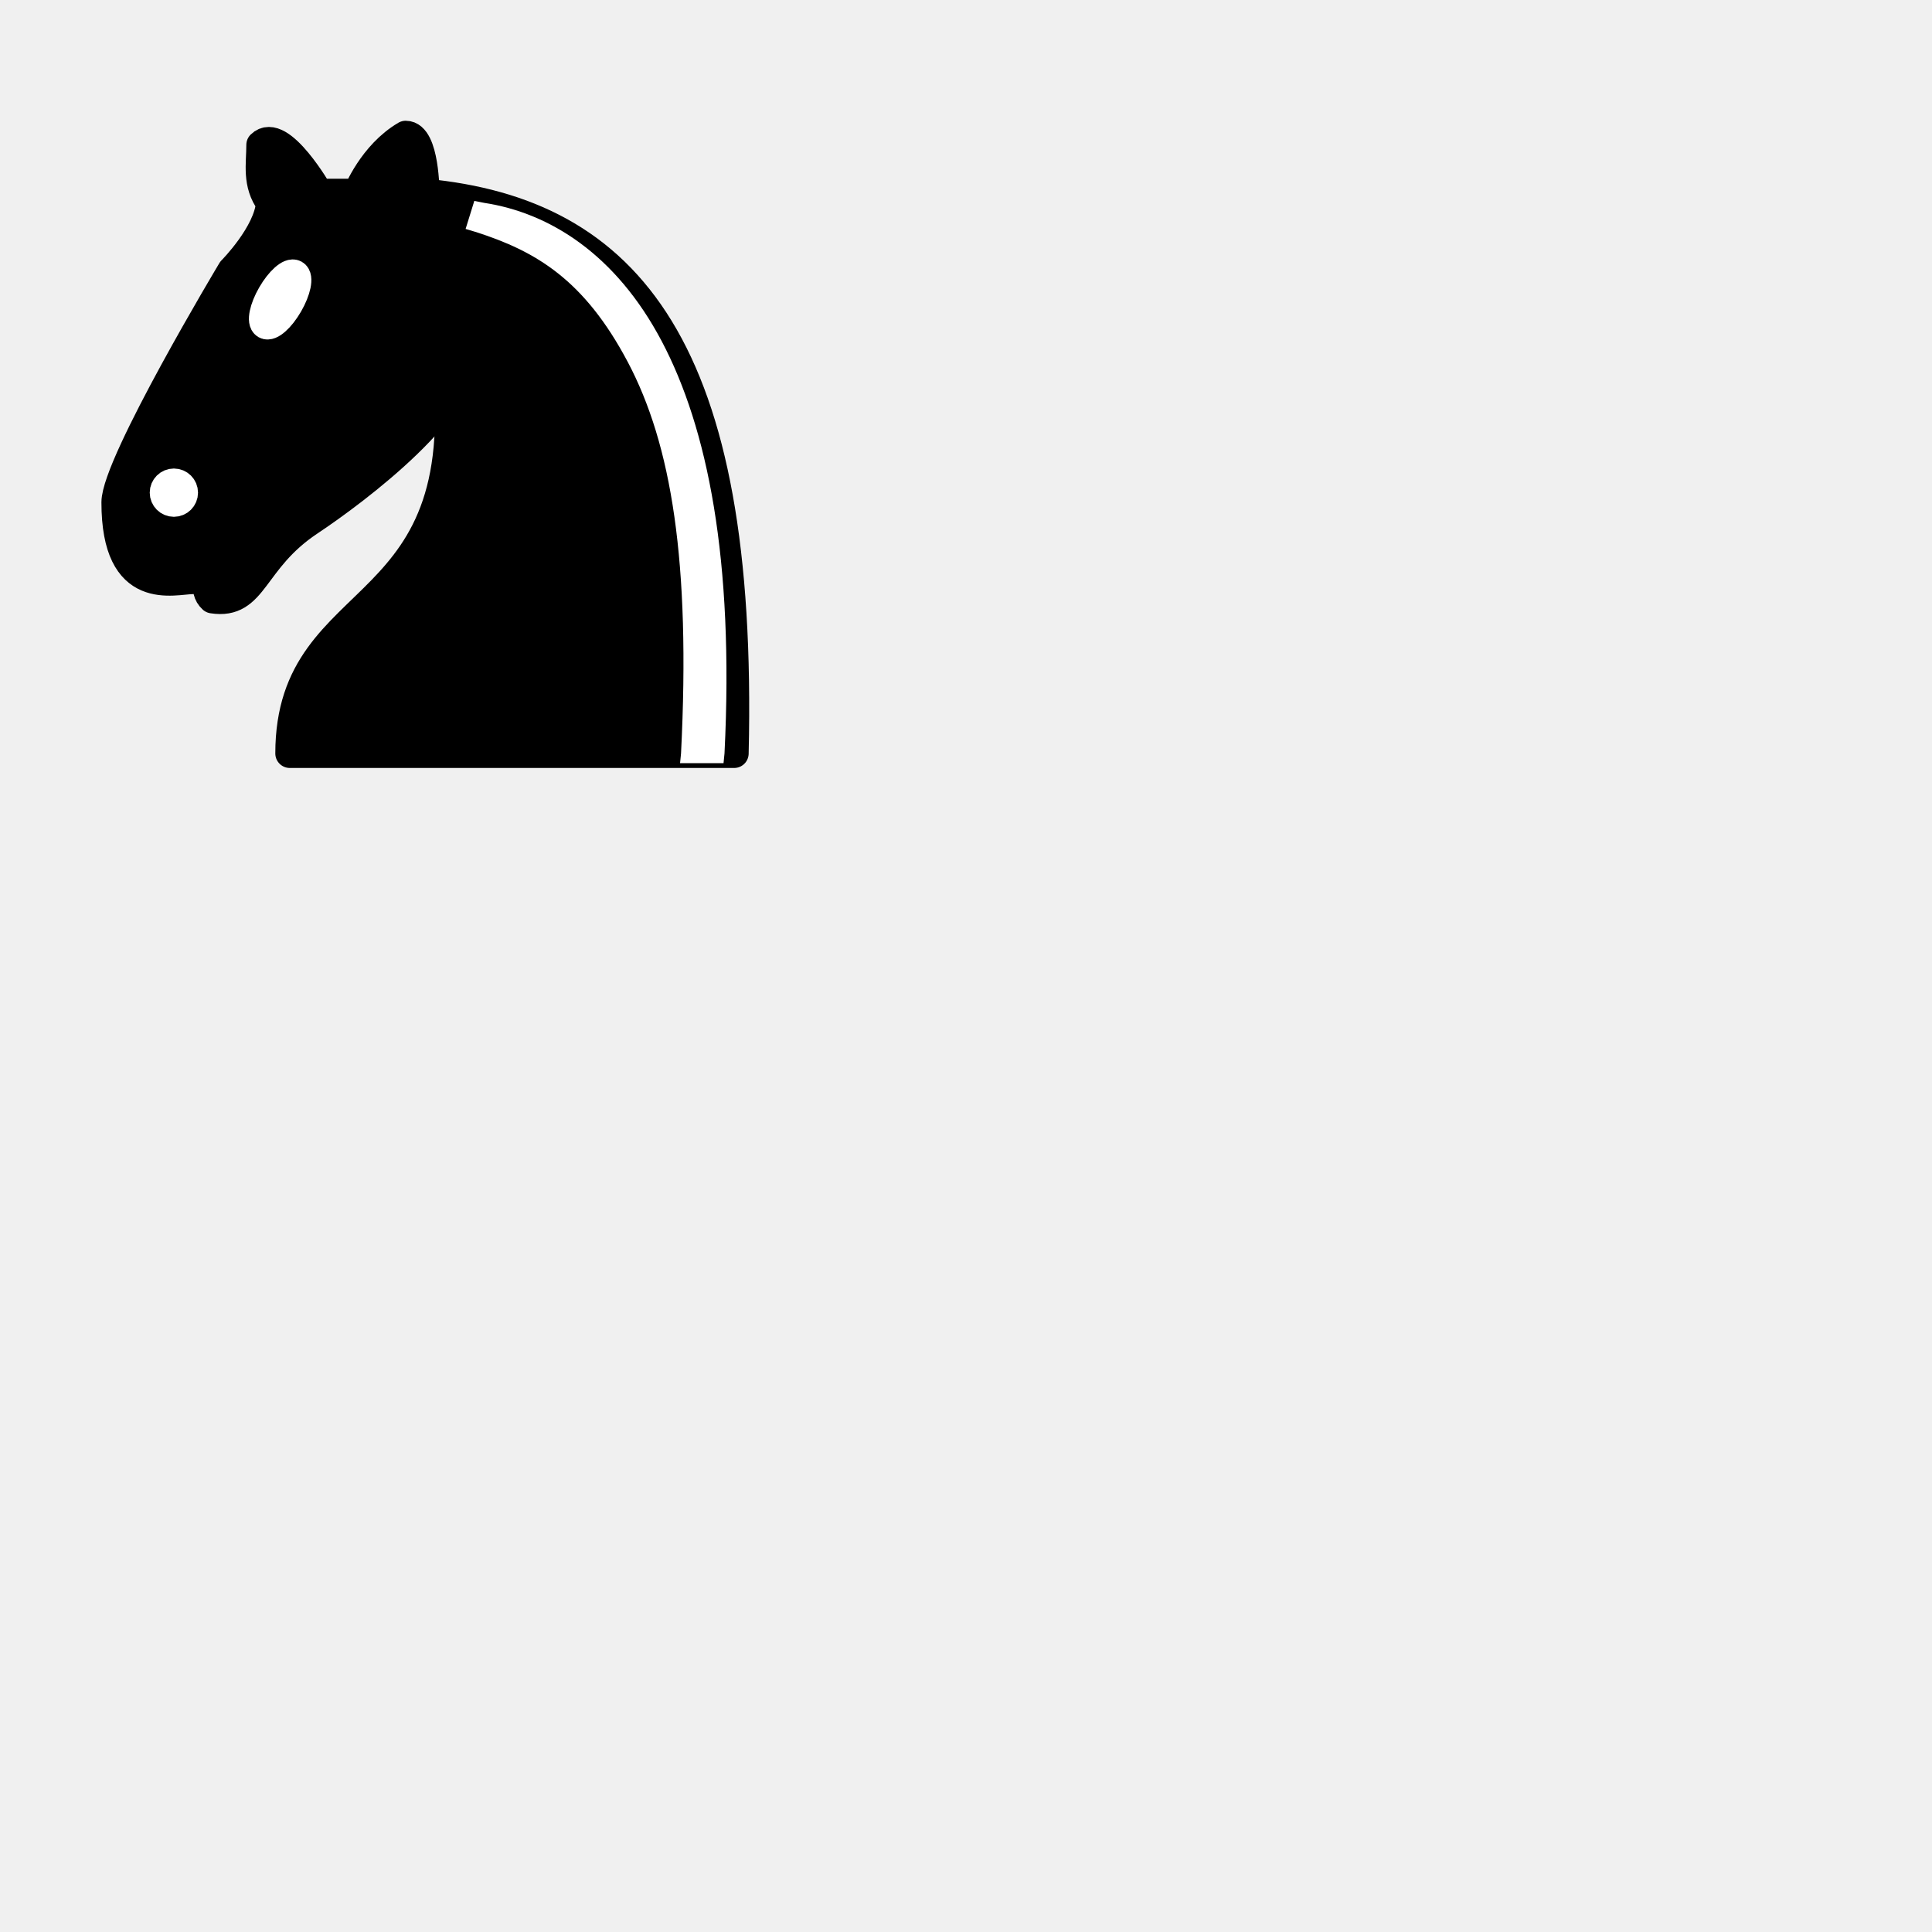
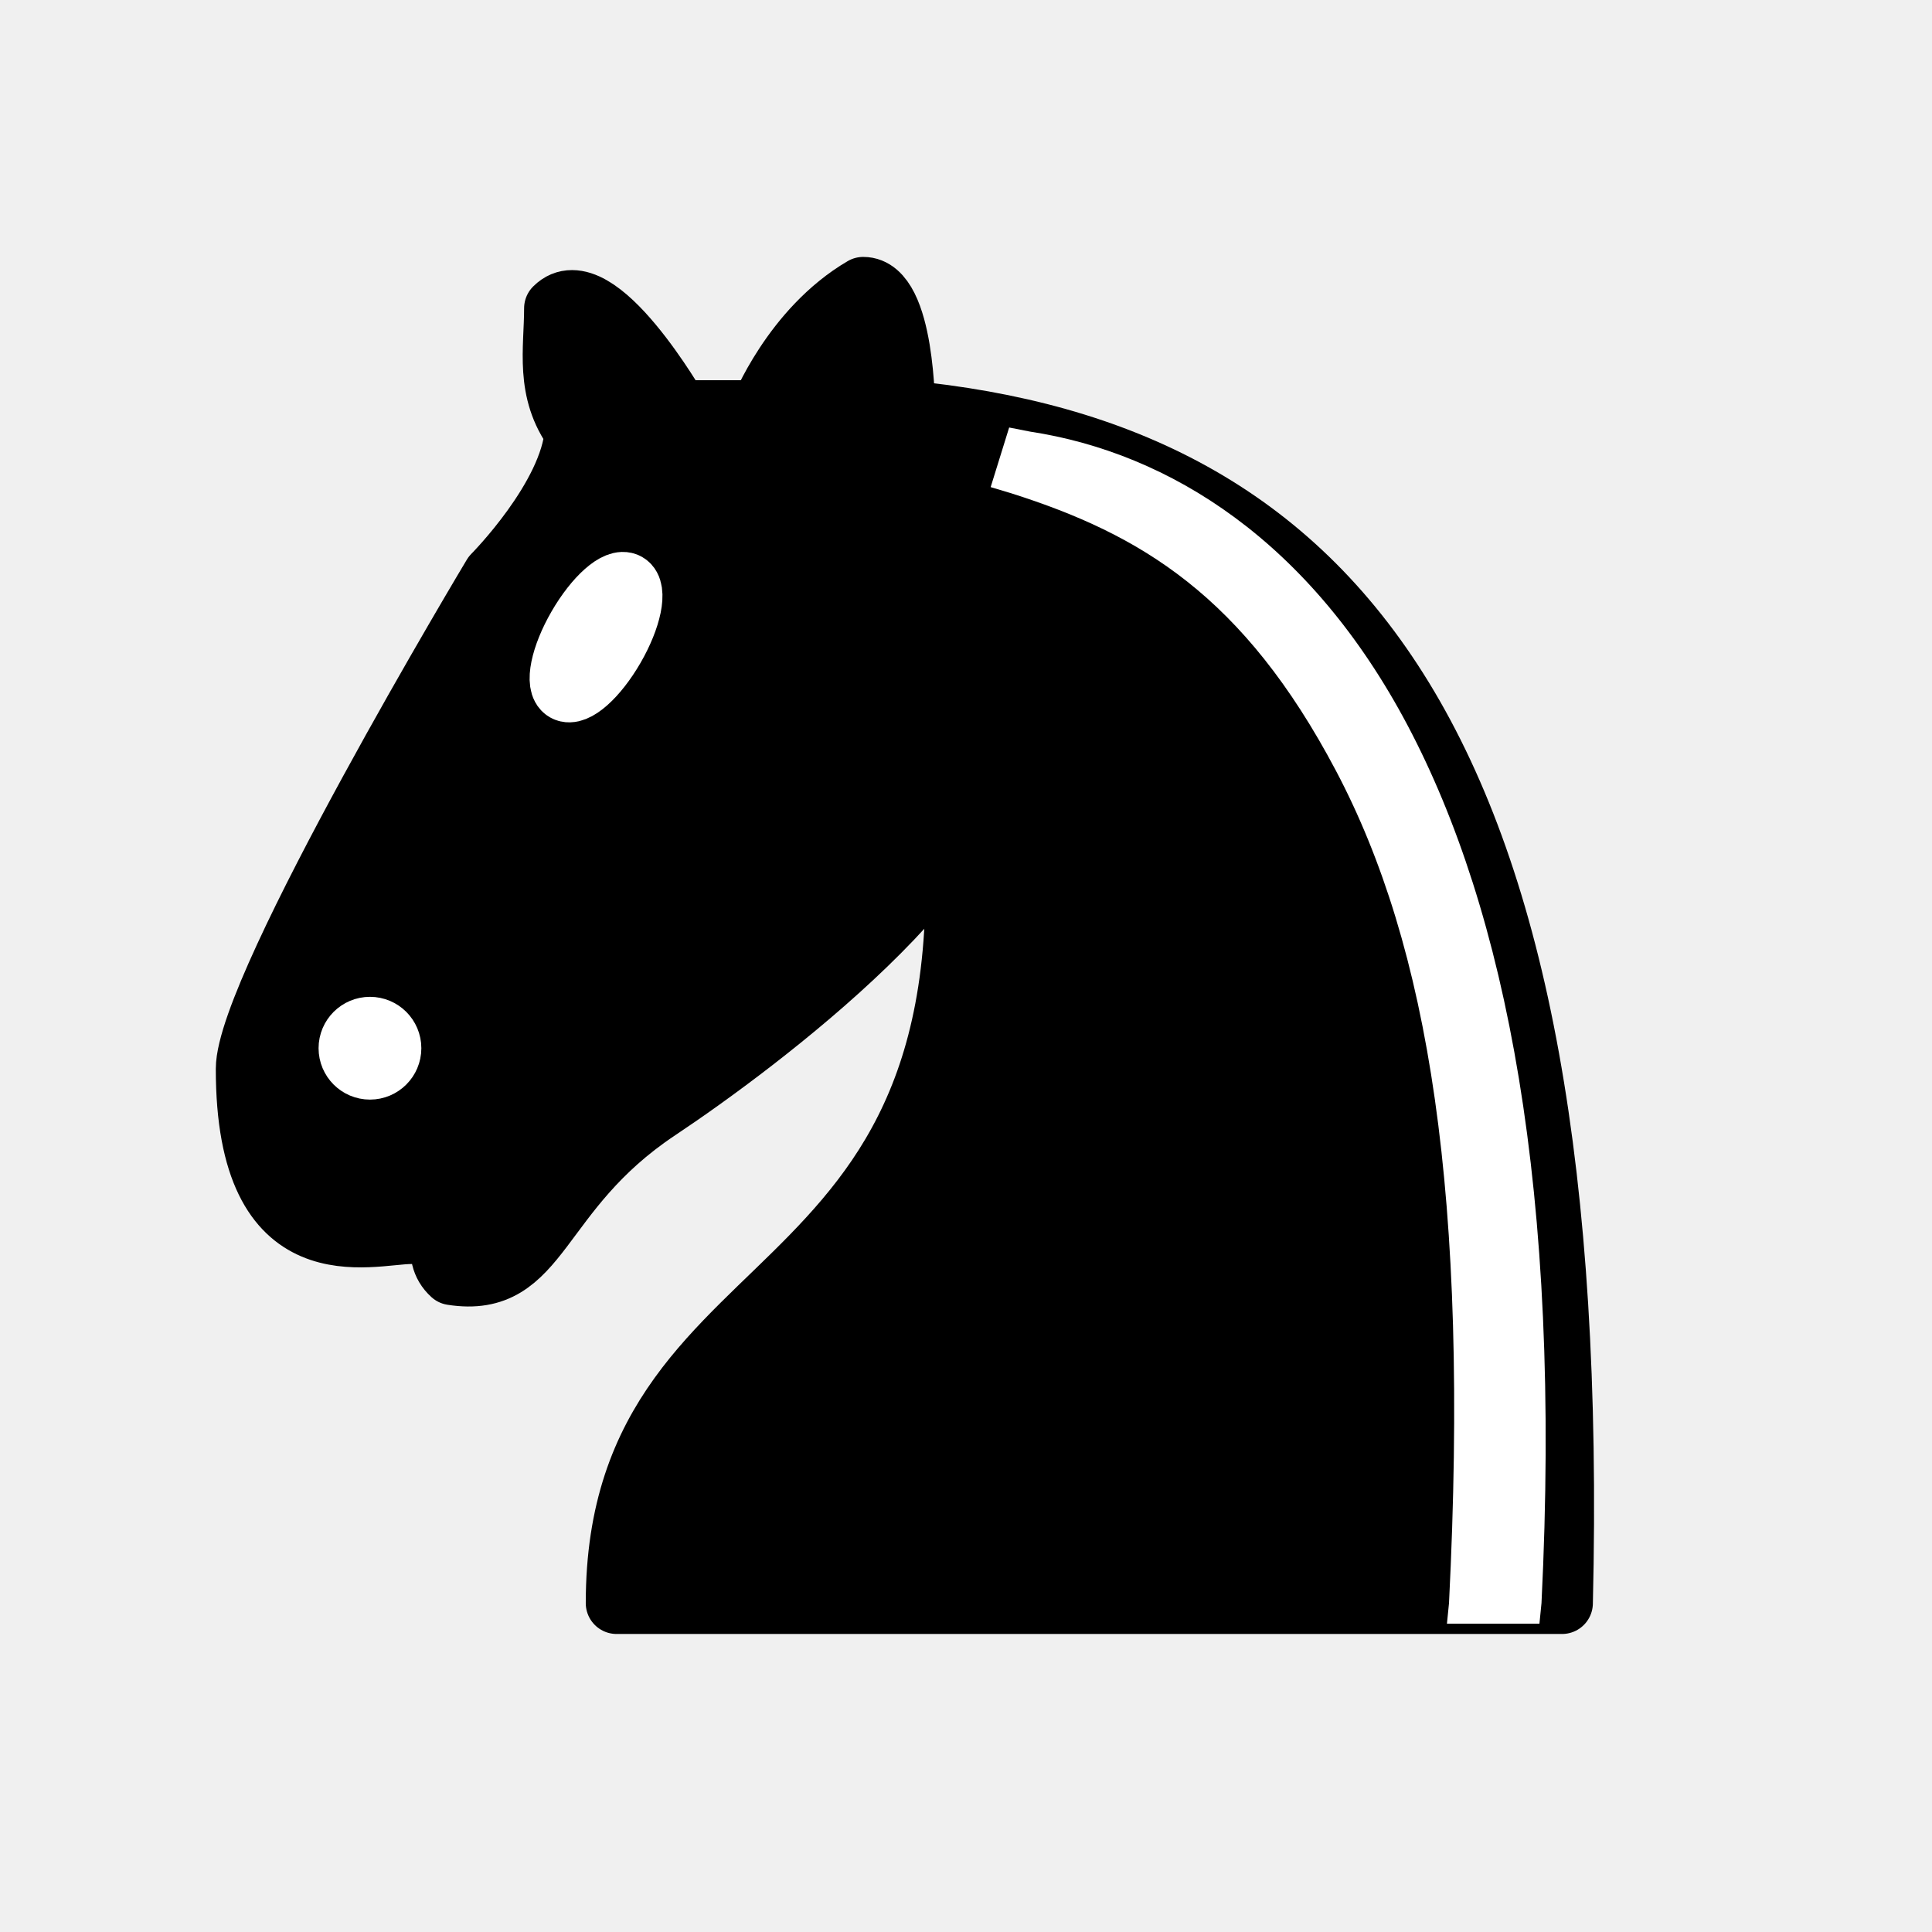
- <svg xmlns="http://www.w3.org/2000/svg" viewBox="0 0 100 100" version="1.1" width="45" height="45">
+ <svg xmlns="http://www.w3.org/2000/svg" viewBox="0 0 47  47" version="1.1" width="45" height="45">
  <g style="opacity:1; fill:none; fill-opacity:1; fill-rule:evenodd; stroke:#000000; stroke-width:1.5; stroke-linecap:round;stroke-linejoin:round;stroke-miterlimit:4; stroke-dasharray:none; stroke-opacity:1;">
    <path d="M 22,10 C 32.5,11 38.5,18 38,39 L 15,39 C 15,30 25,32.5 23,18" style="fill:#000000; stroke:#000000;" />
    <path d="M 24,18 C 24.38,20.91 18.45,25.37 16,27 C 13,29 13.18,31.34 11,31 C 9.958,30.06 12.41,27.96 11,28 C 10,28 11.19,29.23 10,30 C 9,30 5.997,31 6,26 C 6,24 12,14 12,14 C 12,14 13.89,12.1 14,10.5 C 13.27,9.506 13.5,8.5 13.5,7.5 C 14.5,6.5 16.5,10 16.5,10 L 18.5,10 C 18.5,10 19.28,8.008 21,7 C 22,7 22,10 22,10" style="fill:#000000; stroke:#000000;" />
    <path d="M 9.5 25.5 A 0.5 0.5 0 1 1 8.5,25.5 A 0.5 0.5 0 1 1 9.5 25.5 z" style="fill:#ffffff; stroke:#ffffff;" />
    <path d="M 15 15.5 A 0.5 1.5 0 1 1  14,15.5 A 0.5 1.5 0 1 1  15 15.5 z" transform="matrix(0.866,0.5,-0.5,0.866,9.693,-5.173)" style="fill:#ffffff; stroke:#ffffff;" />
    <path d="M 24.55,10.4 L 24.1,11.85 L 24.6,12 C 27.75,13 30.25,14.49 32.5,18.75 C 34.75,23.01 35.75,29.06 35.25,39 L 35.2,39.5 L 37.45,39.5 L 37.5,39 C 38,28.94 36.62,22.15 34.25,17.66 C 31.88,13.17 28.46,11.02 25.06,10.5 L 24.55,10.4 z " style="fill:#ffffff; stroke:none;" />
  </g>
</svg>
